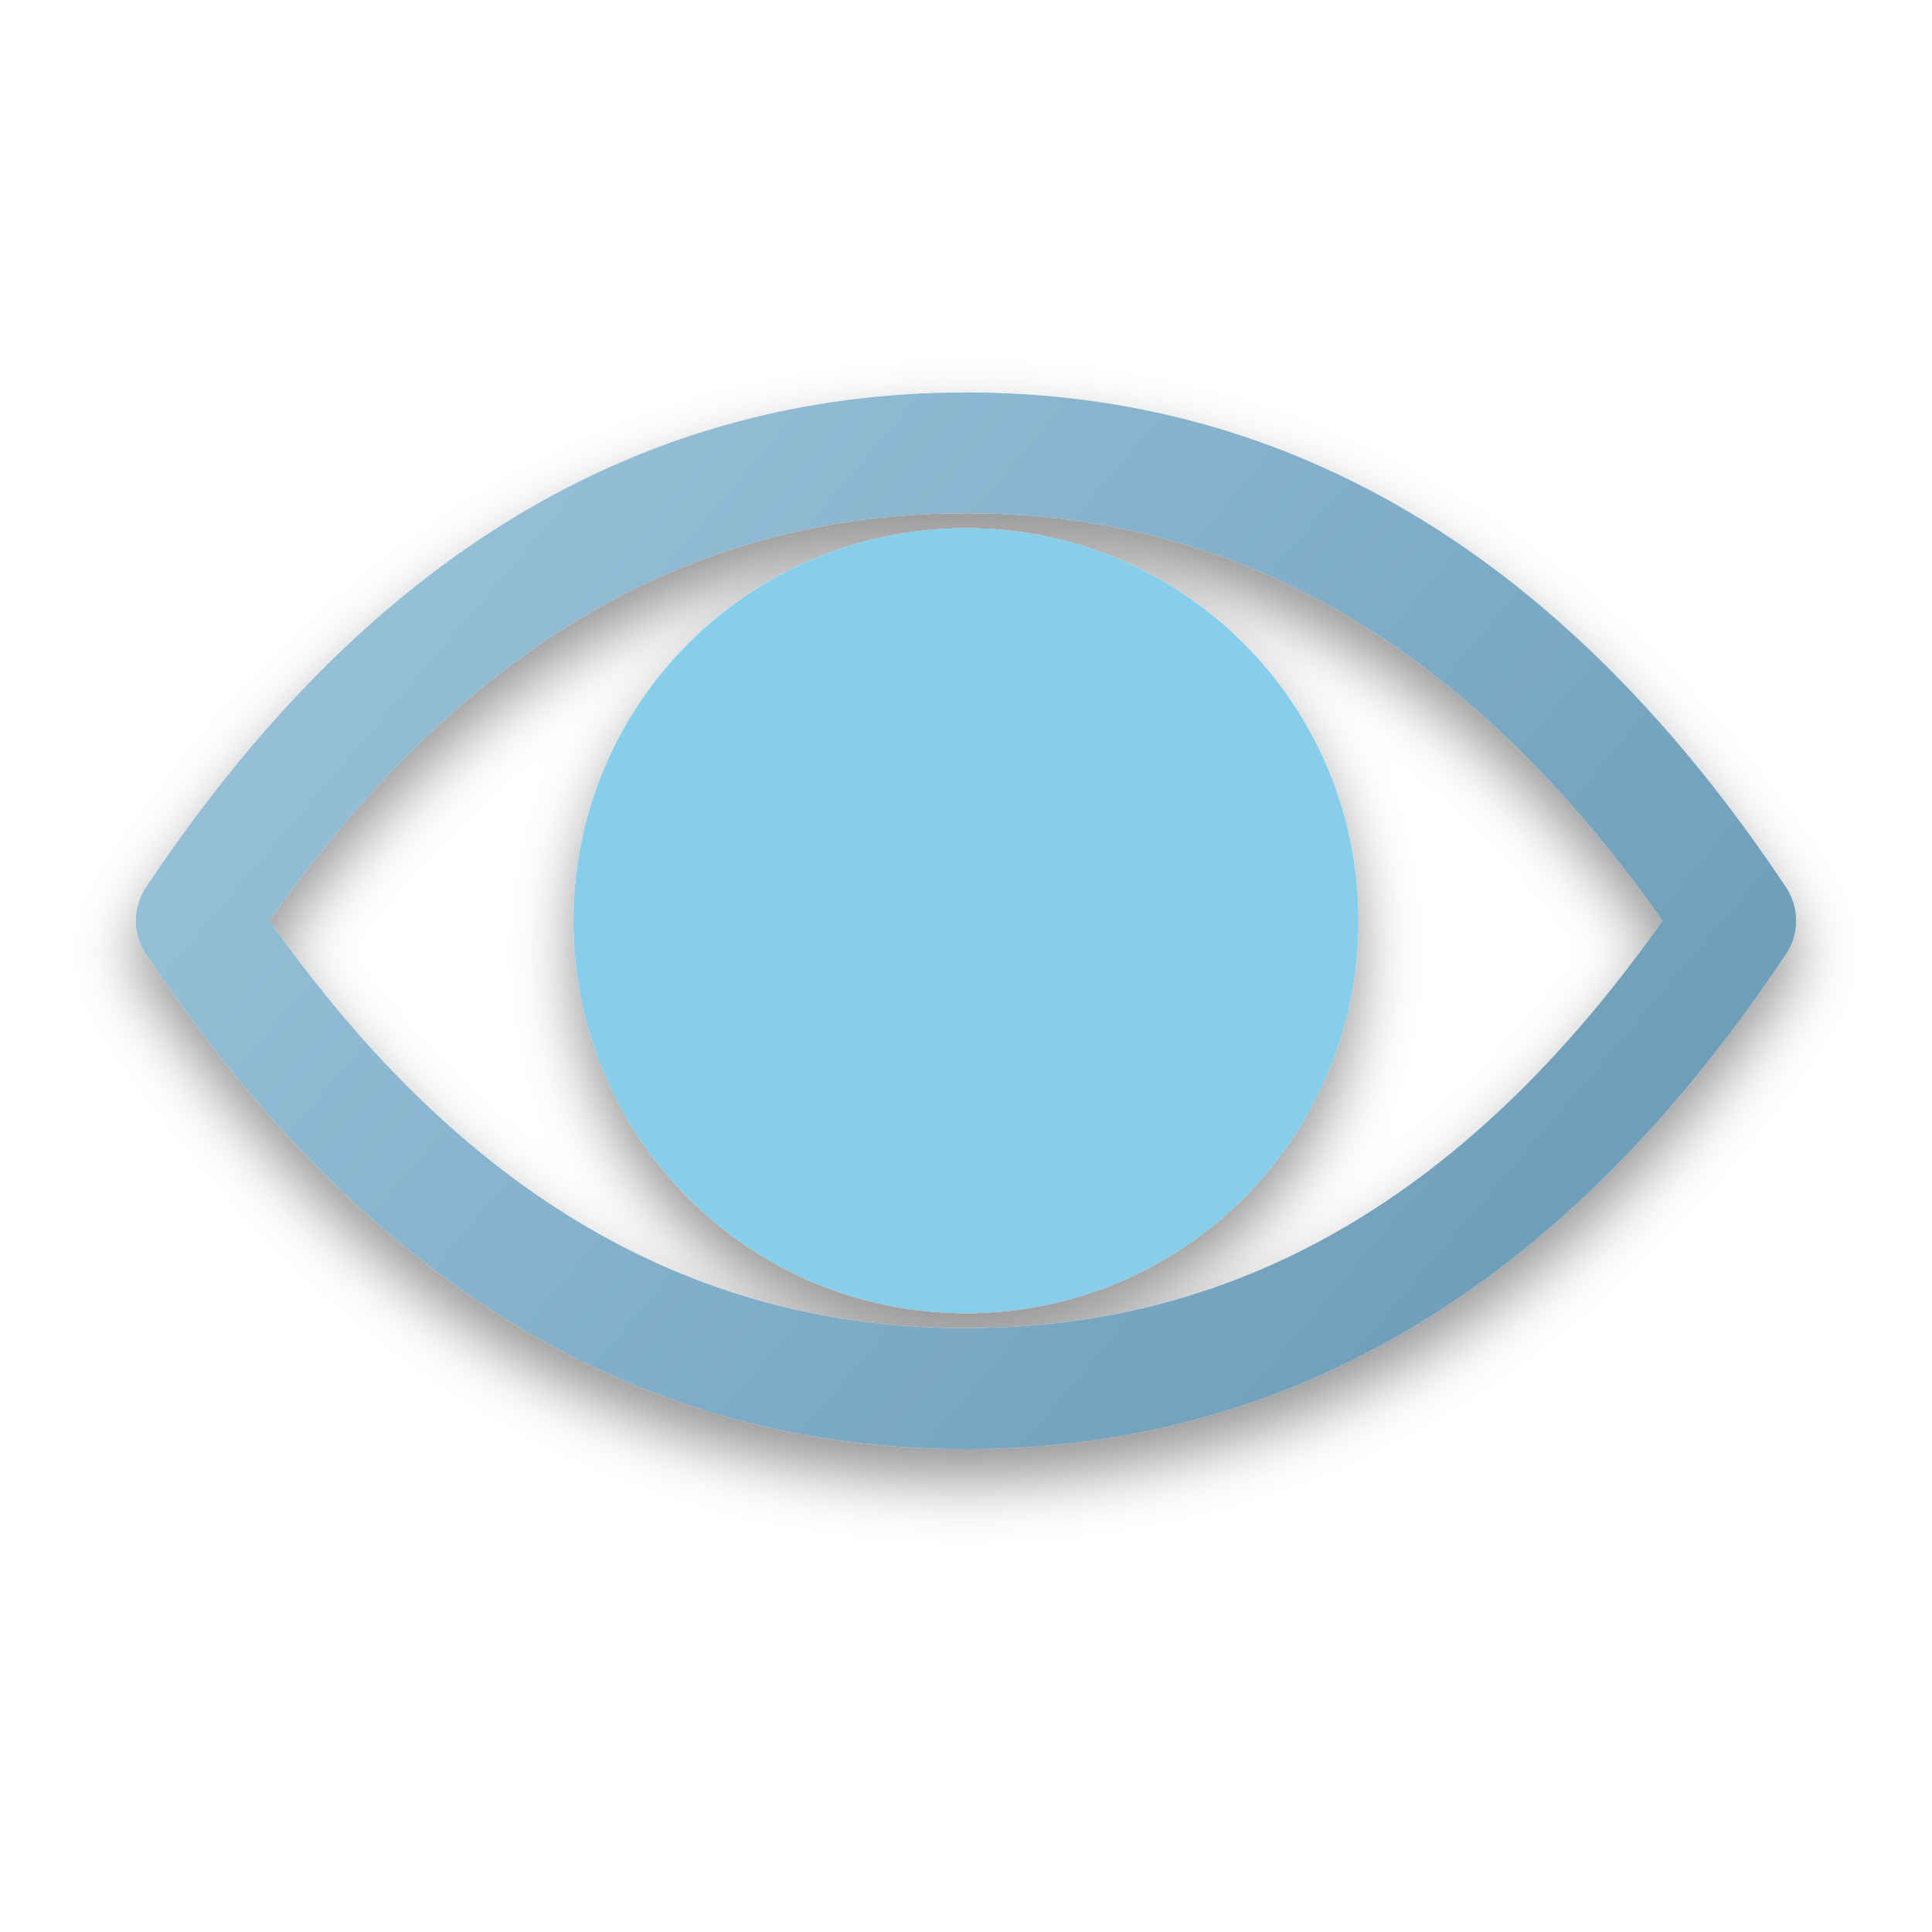
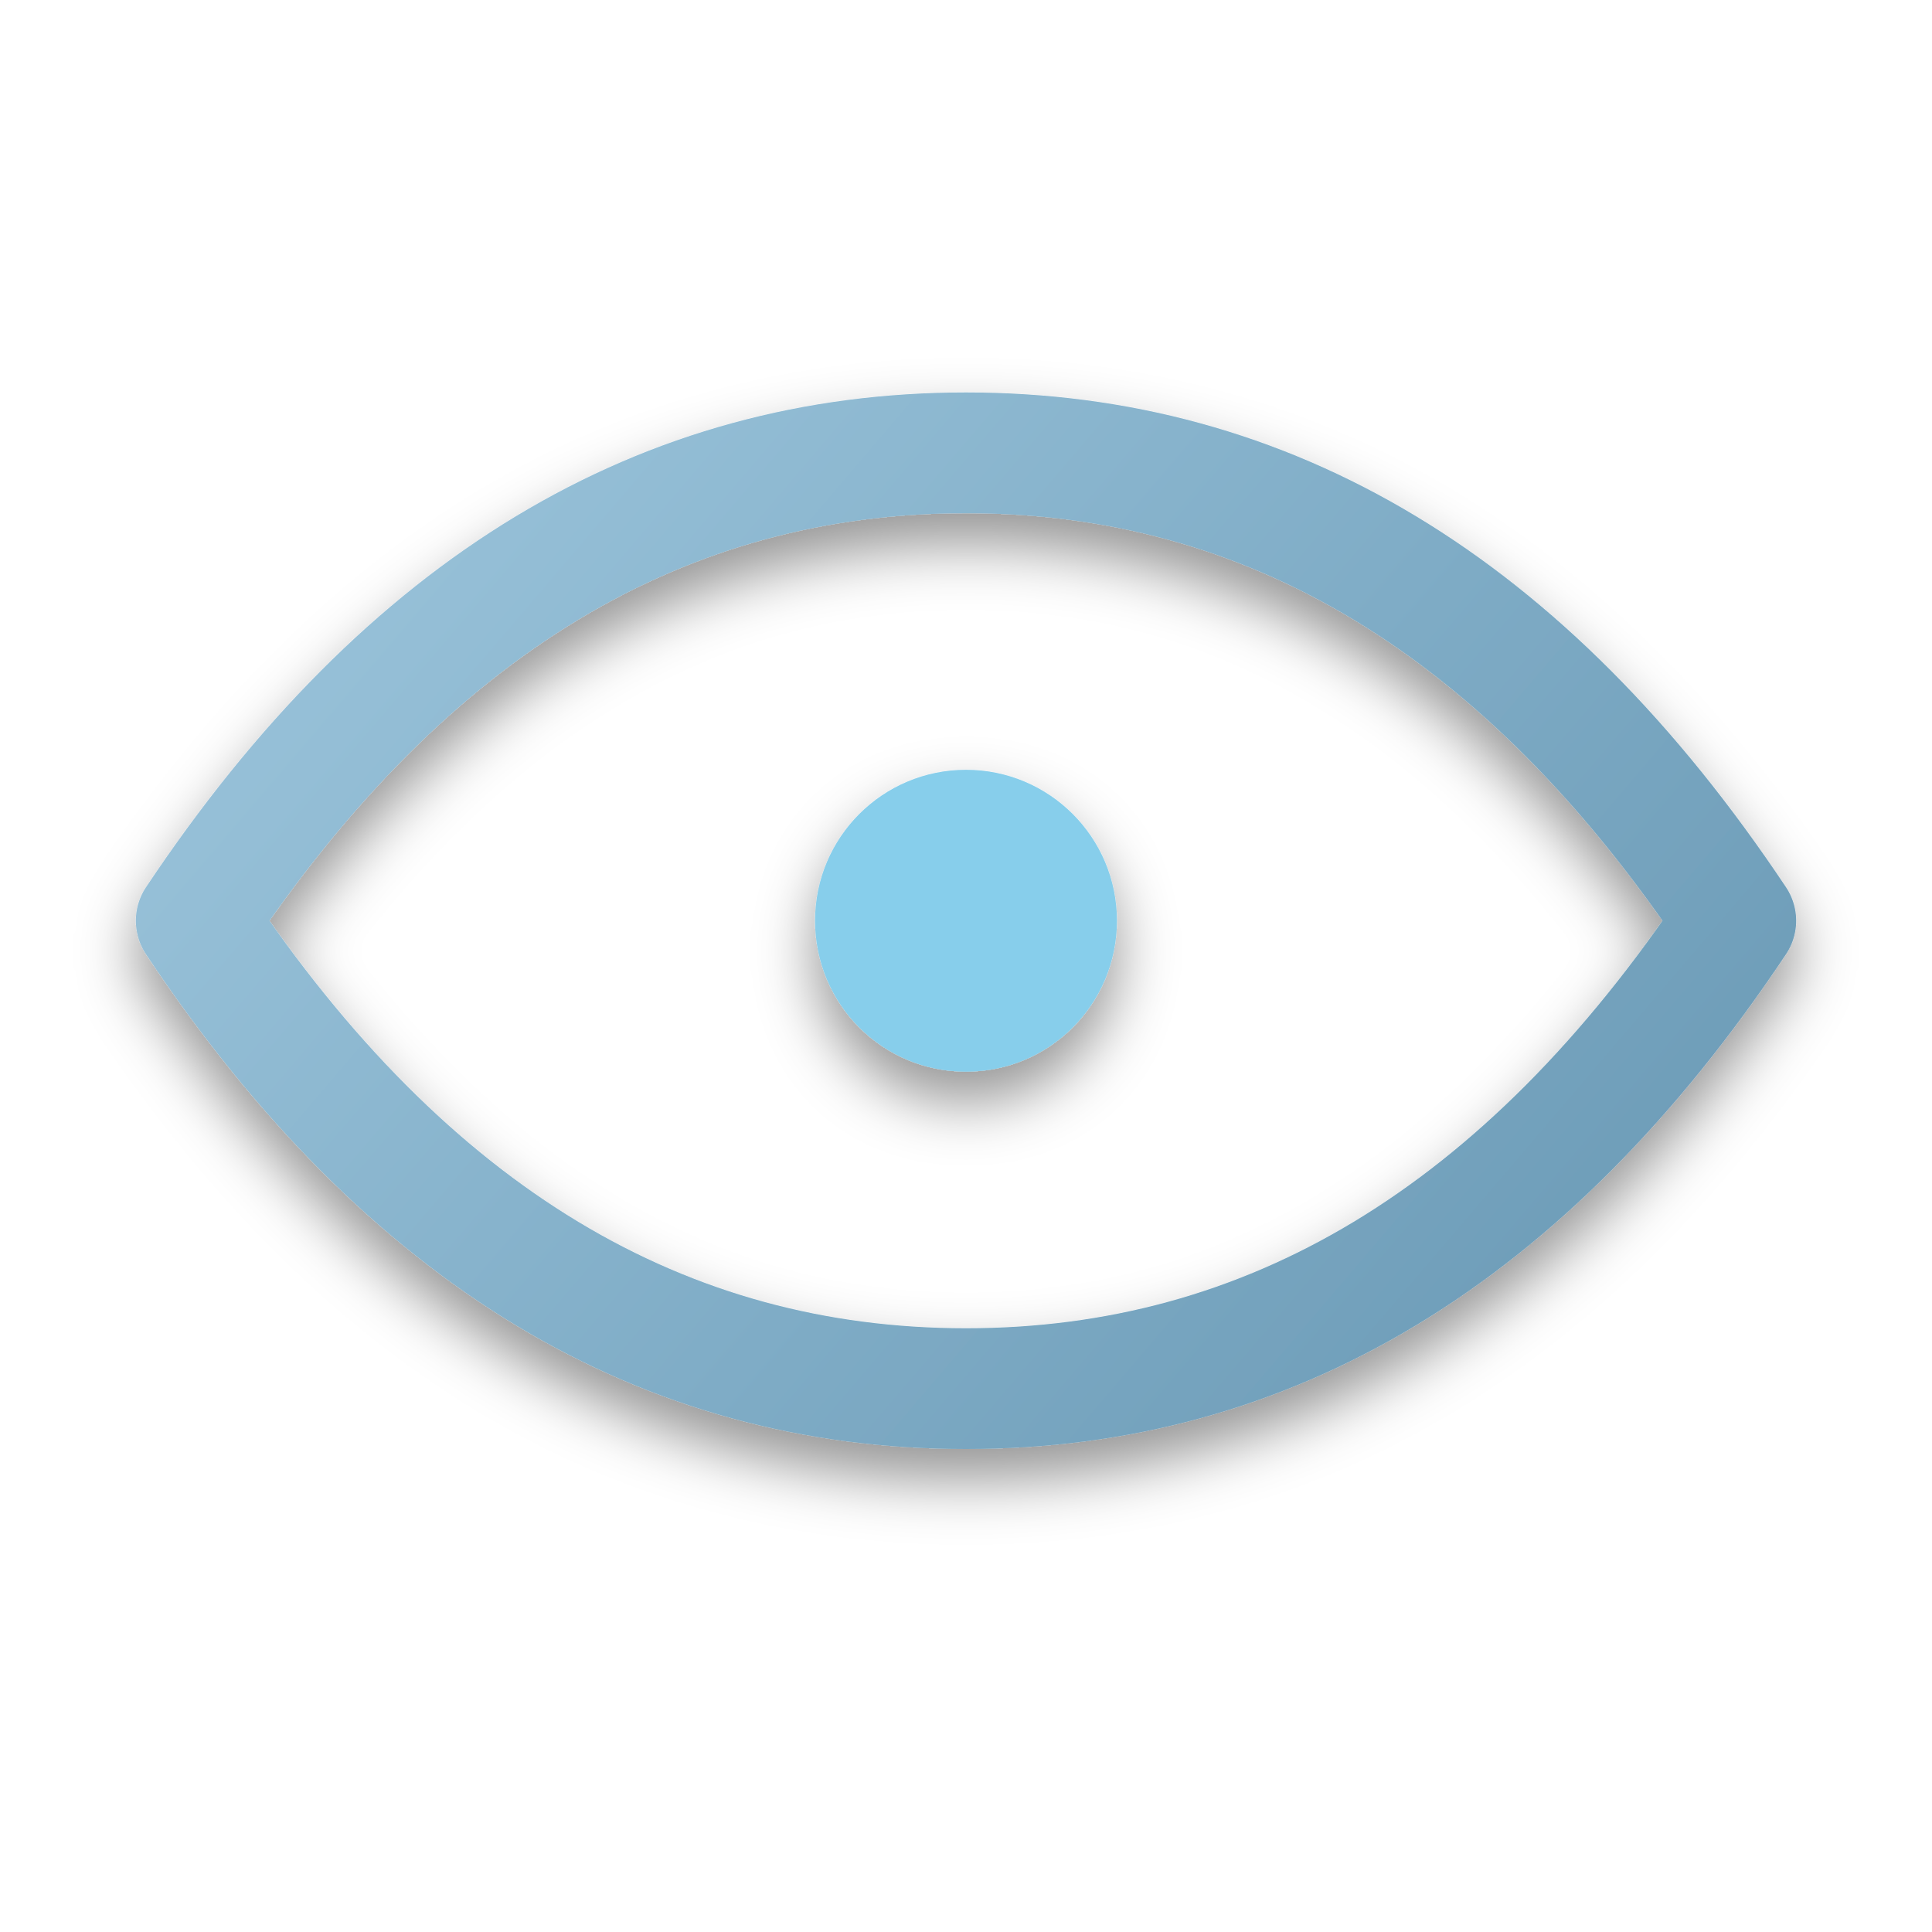
<svg xmlns="http://www.w3.org/2000/svg" viewBox="0 0 128 128" width="128" height="128" role="img" aria-label="Open blue eye icon">
  <defs>
    <linearGradient id="eyeBlue" x1="16" y1="28" x2="112" y2="110" gradientUnits="userSpaceOnUse">
      <stop offset="0" stop-color="#9cc5dc" />
      <stop offset="0.52" stop-color="#7facC6" />
      <stop offset="1" stop-color="#6595b1" />
    </linearGradient>
    <filter id="softShadow" x="-30%" y="-30%" width="160%" height="160%">
      <feDropShadow dx="0" dy="2" stdDeviation="2" flood-color="#000000" flood-opacity="0.42" />
    </filter>
  </defs>
  <g filter="url(#softShadow)">
    <g fill="none" stroke="url(#eyeBlue)" stroke-width="8" stroke-linecap="round" stroke-linejoin="round">
      <path d="M13 61 C27 40 44 30 64 30 C84 30 101 40 115 61 C101 82 84 92 64 92 C44 92 27 82 13 61 Z" />
    </g>
-     <circle cx="64" cy="61" r="26" fill="#87ceeb" />
+     <circle cx="64" cy="61" r="10" fill="#87ceeb" />
  </g>
</svg>
